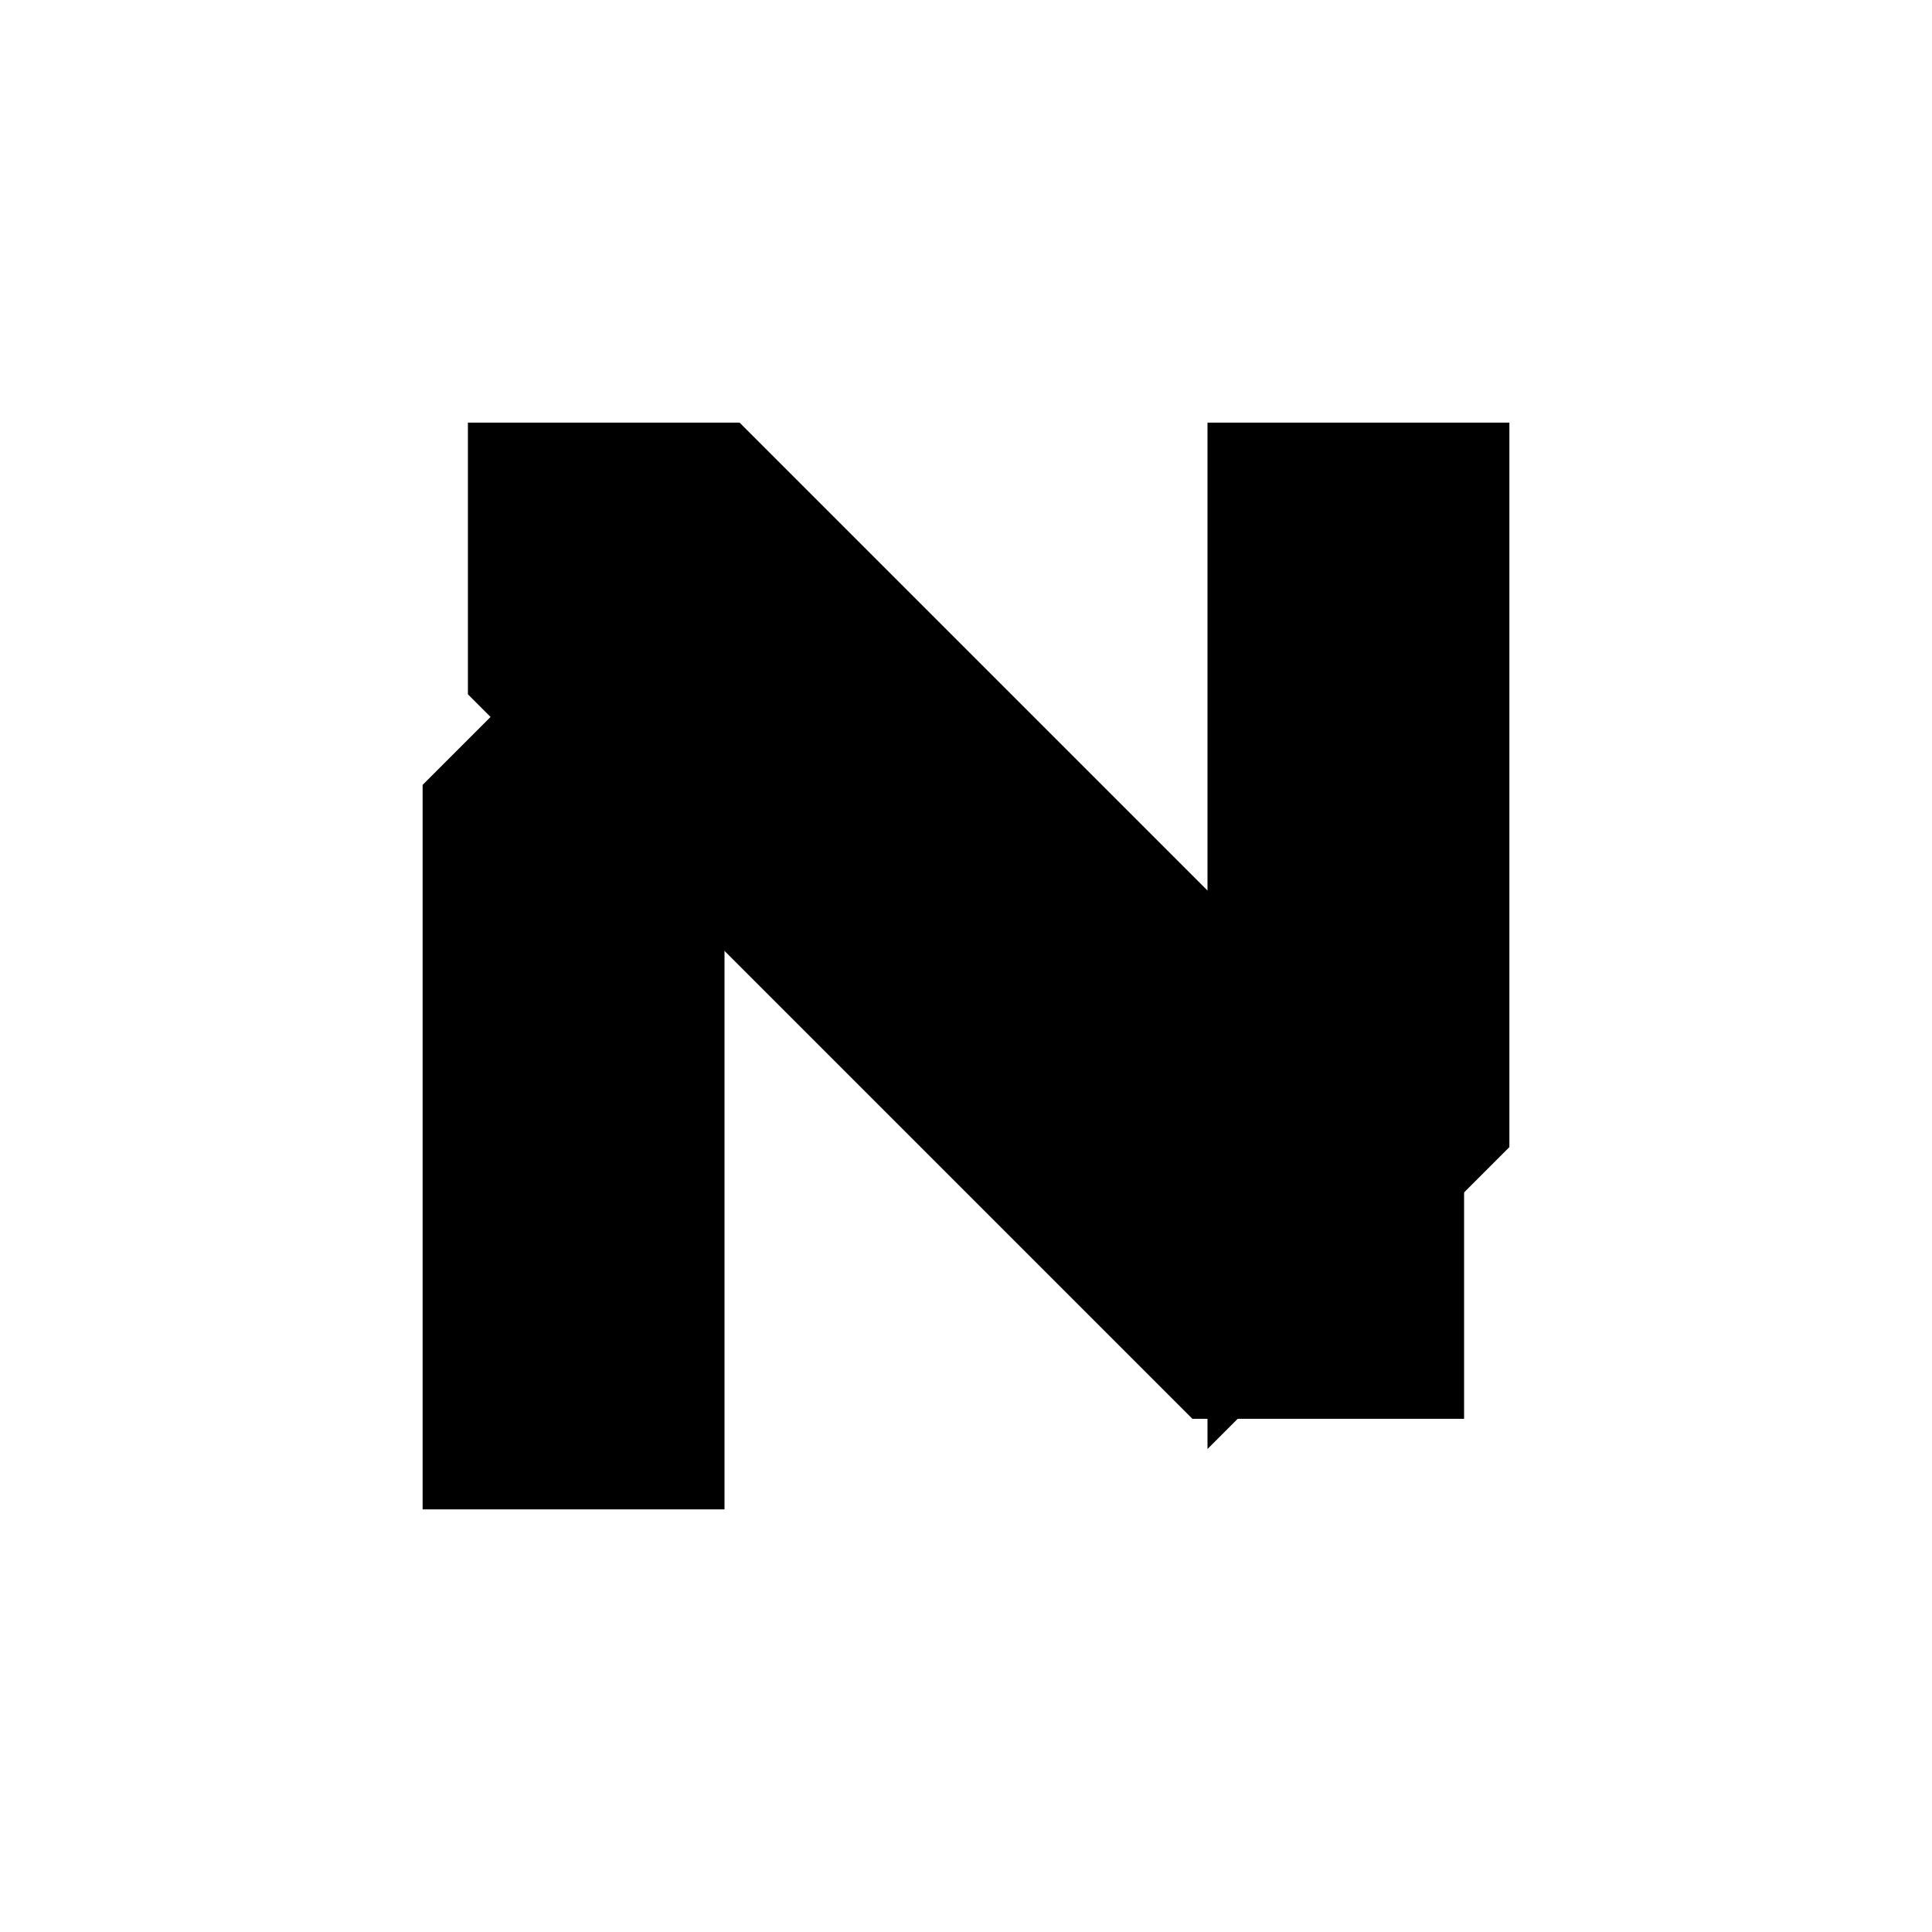
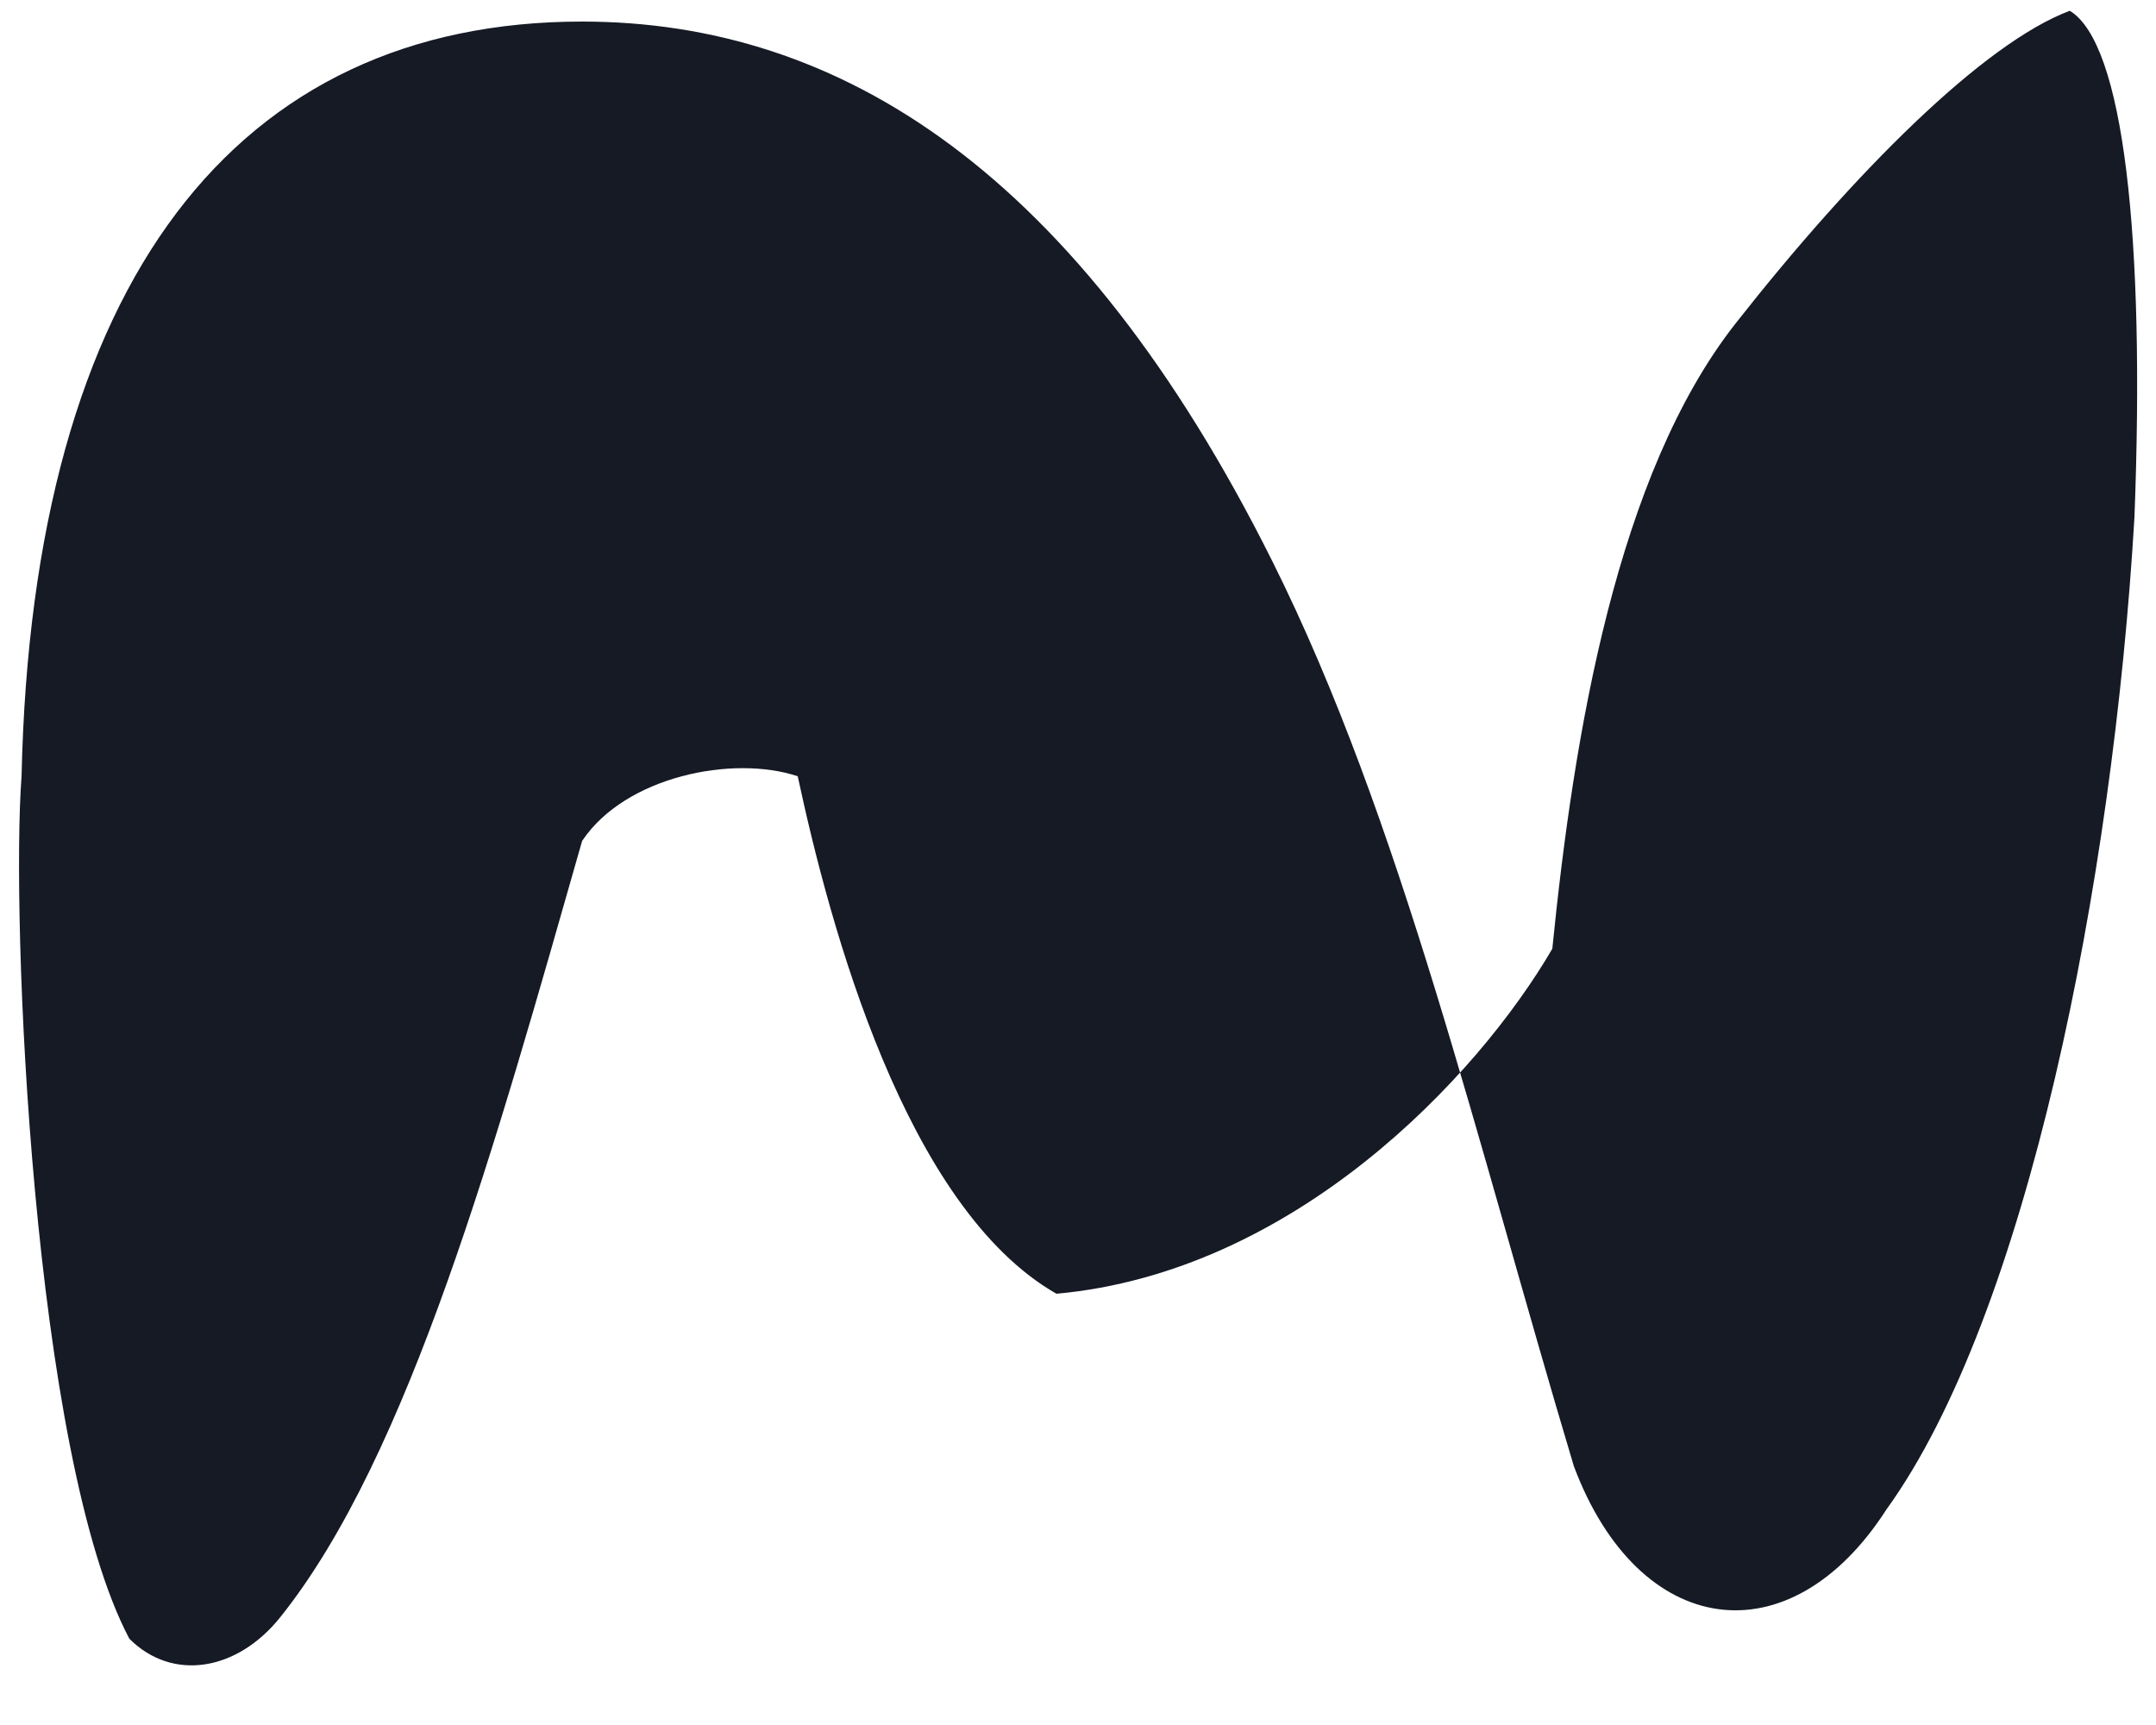
- <svg xmlns="http://www.w3.org/2000/svg" viewBox="0 0 64 64" width="64" height="64" fill="none">
-   <path d="M14 26 L24 16 V50 H14 V26 Z" fill="#000000" />
-   <path d="M15.5 14 H24.5 L48.5 38 V47 H39.5 L15.5 23 Z" fill="#000000" />
-   <path d="M40 14 H50 V38 L40 48 V14 Z" fill="#000000" />
+ <svg xmlns="http://www.w3.org/2000/svg" viewBox="0 0 200 160" width="200" height="160" fill="none">
+   <path d="M12 152 C 3 135, 1 85, 2 72 C 3 26, 22 2, 54 2 C 78 2, 100 16, 118 52 C 130 76, 137 106, 146 136 C 152 152, 166 154, 175 140 C 188 122, 196 82, 198 48 C 199 22, 197 4, 192 1 C 184 4, 172 16, 161 30 C 150 44, 146 68, 144 88 C 137 100, 120 118, 98 120 C 84 112, 77 86, 74 72 C 68 70, 58 72, 54 78 C 46 106, 38 135, 26 150 C 22 155, 16 156, 12 152 Z" fill="#151A24" />
</svg>
